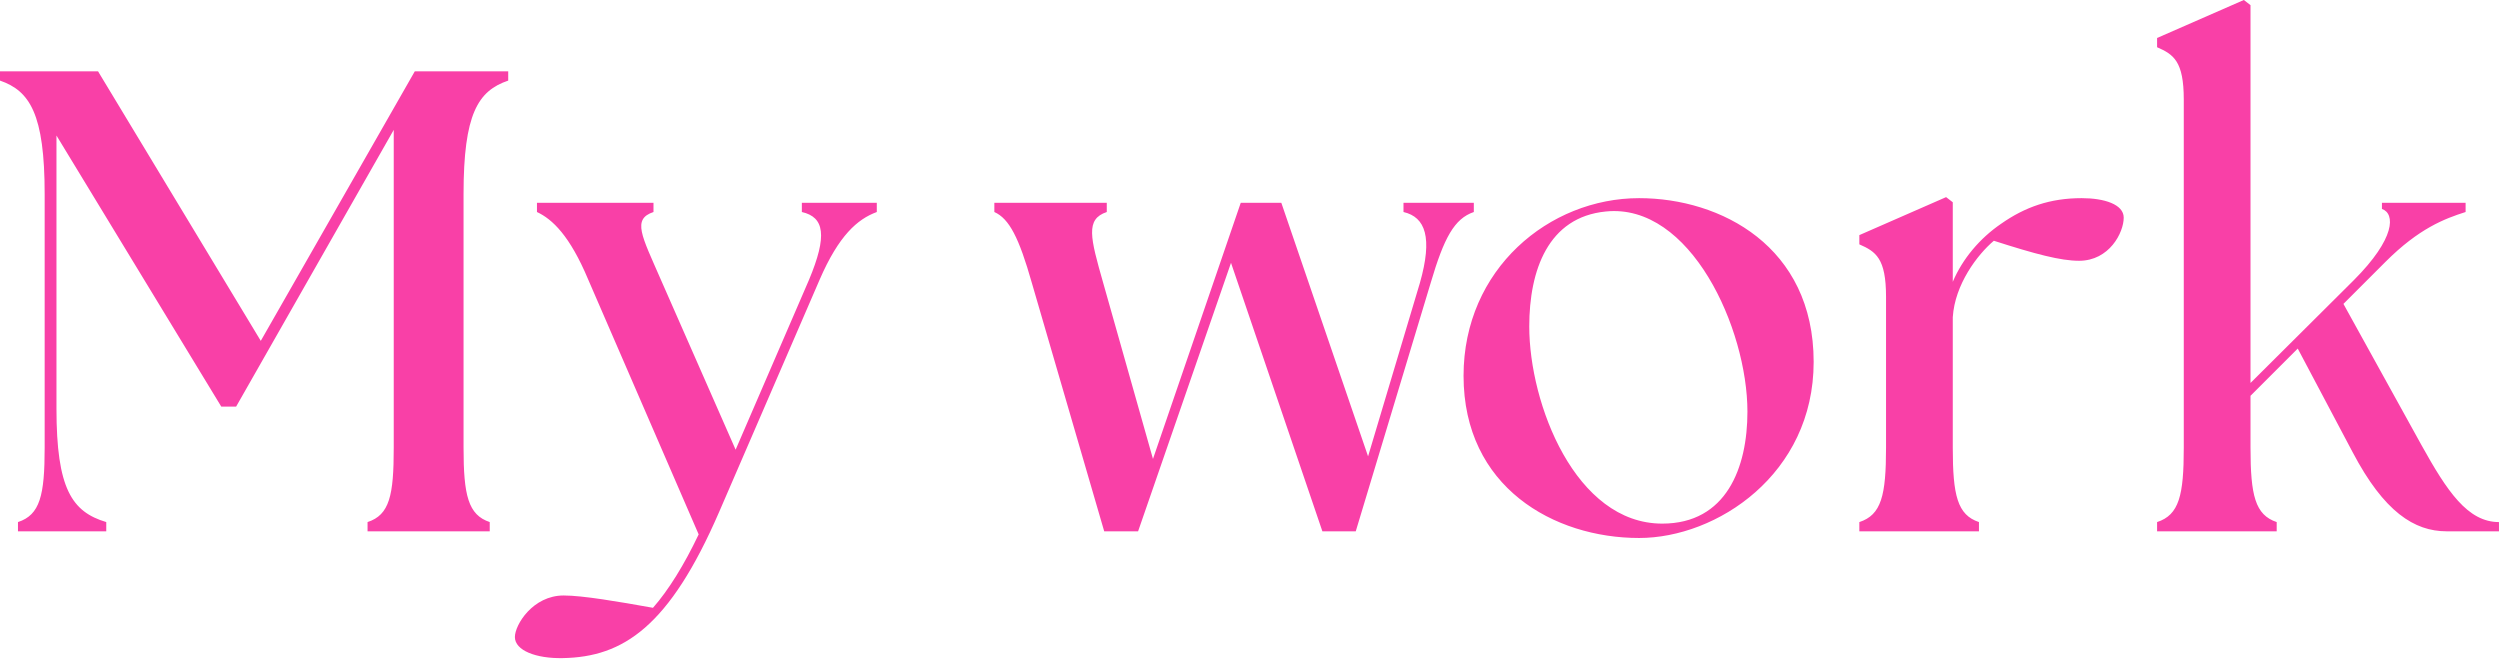
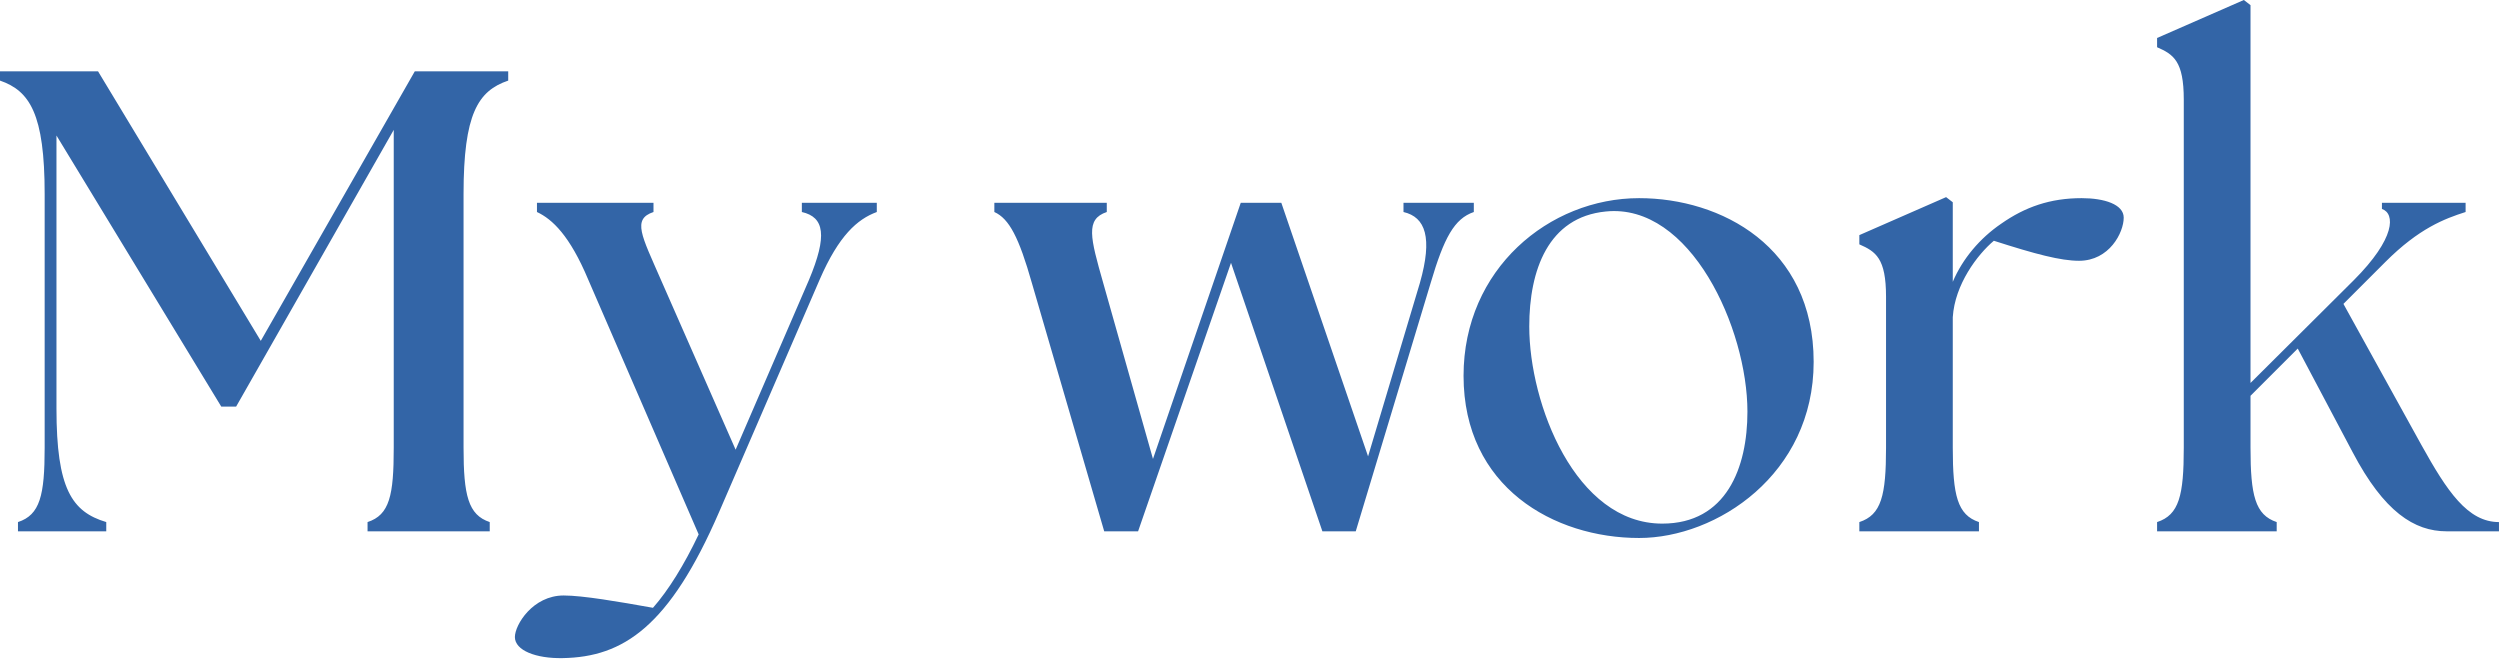
<svg xmlns="http://www.w3.org/2000/svg" width="487" height="129" viewBox="0 0 487 129" fill="none">
-   <path d="M3.5 103.5V101.7C7.8 100.3 8.7 96.5 8.7 87.2V37.8C8.7 22.2 5.8 17.7 -0.0 15.7V13.9H19.1L50.8 66.4L80.8 13.9H99.0V15.7C93.1 17.7 90.3 22.2 90.3 37.8V87.2C90.3 96.5 91.2 100.3 95.4 101.7V103.5H71.6V101.7C75.9 100.3 76.7 96.5 76.7 87.2V25.3L46.0 79.2H43.1L11.0 26.4V79.6C11.0 95.2 14.0 99.7 20.7 101.7V103.5H3.5ZM109.6 128.2C104.4 128.3 100.3 126.7 100.3 124.1C100.3 121.7 103.8 116.0 109.8 116.0C113.5 116.0 120.5 117.2 127.2 118.4C130.2 115.0 133.3 110.0 136.1 104.1L114.6 54.5C111.0 45.9 107.6 42.7 104.6 41.3V39.5H127.3V41.3C123.1 42.7 125.0 45.9 128.7 54.4L143.3 87.6L157.6 54.5C161.2 45.9 160.6 42.3 156.2 41.3V39.5H170.8V41.3C167.0 42.7 163.4 45.9 159.7 54.4L140.1 99.7C130.4 122.1 121.4 128 109.6 128.2ZM201.0 55.1C198.5 46.3 196.6 42.6 193.7 41.3V39.5H215.6V41.3C211.4 42.7 212.4 46.3 214.9 55.1L224.6 89.4L241.7 39.5H249.6L266.5 88.9L276.6 55.1C279.1 46.3 277.7 42.3 273.4 41.3V39.5H287.1V41.3C283.3 42.6 281.3 46.3 278.7 55.1L264.1 103.5H257.6L239.8 51.2L221.7 103.5H215.1L201.0 55.1ZM319.3 104.8C302.7 104.8 285.1 94.9 285.1 73.2C285.1 52.4 301.8 38.6 319.3 38.6C335.2 38.6 353.3 48 353.3 70.5C353.3 92.4 334.4 104.8 319.3 104.8ZM297.9 63.6C297.9 78.7 306.9 102.0 323.8 102.0C336.3 102.0 340.4 91.1 340.4 80.2C340.4 64 329.3 39.5 312.8 41.2C301.6 42.3 297.9 52.6 297.9 63.6ZM362.2 103.5V101.7C366.5 100.3 367.4 96.5 367.4 87.2V57.8C367.4 50.3 365.4 49.0 362.2 47.6V45.8L379.1 38.4L380.4 39.4V54.9C382.3 50.4 385.7 46.4 389.8 43.6C394.5 40.3 399.4 38.6 405.5 38.6C409.9 38.6 413.7 39.8 413.7 42.4C413.7 45.3 410.9 50.8 405.0 50.8C401.4 50.8 396.5 49.5 388.4 46.9C385.2 49.6 380.8 55.4 380.4 61.8V87.2C380.4 96.5 381.3 100.3 385.5 101.7V103.5H362.2ZM420.2 103.5V101.7C424.5 100.3 425.4 96.5 425.4 87.2V19.4C425.4 11.9 423.4 10.6 420.2 9.2V7.4L437.1 0L438.4 1.0V74.6L458.5 54.6C466.7 46.4 466.6 41.6 464.0 40.7V39.5H480.3V41.3C476.2 42.6 471.2 44.5 464.7 51.0L456.5 59.2L471.7 86.7C476.7 95.7 480.7 101.7 486.8 101.7V103.5H476.6C470.3 103.5 464.4 99.7 458.3 88.1L447.6 67.9L438.4 77.1V87.2C438.4 96.5 439.3 100.3 443.5 101.7V103.5H420.2Z" fill="#F940A7" />
+   <path d="M3.5 103.5V101.7C7.8 100.3 8.7 96.5 8.7 87.2V37.8C8.7 22.2 5.8 17.7 -0.0 15.7V13.9H19.1L50.8 66.4L80.8 13.9H99.0V15.7C93.1 17.7 90.3 22.2 90.3 37.8V87.2C90.3 96.5 91.2 100.3 95.4 101.7V103.5H71.6V101.7C75.9 100.3 76.7 96.5 76.7 87.2V25.3L46.0 79.2H43.1L11.0 26.4V79.6C11.0 95.2 14.0 99.7 20.7 101.7V103.5H3.5ZM109.6 128.2C104.4 128.3 100.3 126.7 100.3 124.1C100.3 121.7 103.8 116.0 109.8 116.0C113.5 116.0 120.5 117.2 127.2 118.4C130.2 115.0 133.3 110.0 136.1 104.1L114.6 54.5C111.0 45.9 107.6 42.7 104.6 41.3V39.5H127.3V41.3C123.1 42.7 125.0 45.9 128.7 54.4L143.3 87.6L157.6 54.5C161.2 45.9 160.6 42.3 156.2 41.3V39.5H170.8V41.3C167.0 42.7 163.4 45.9 159.7 54.4L140.1 99.7C130.4 122.1 121.4 128 109.6 128.2ZM201.0 55.1C198.5 46.3 196.6 42.6 193.7 41.3V39.5H215.6V41.3C211.4 42.7 212.4 46.3 214.9 55.1L224.6 89.4L241.7 39.5H249.6L266.5 88.9L276.6 55.1C279.1 46.3 277.7 42.3 273.4 41.3V39.5H287.1V41.3C283.3 42.6 281.3 46.3 278.7 55.1L264.1 103.5H257.6L239.8 51.2L221.7 103.5H215.1L201.0 55.1ZM319.3 104.8C302.7 104.8 285.1 94.9 285.1 73.2C285.1 52.4 301.8 38.6 319.3 38.6C335.2 38.6 353.3 48 353.3 70.5C353.3 92.4 334.4 104.8 319.3 104.8ZM297.9 63.6C297.9 78.7 306.9 102.0 323.8 102.0C336.3 102.0 340.4 91.1 340.4 80.2C340.4 64 329.3 39.5 312.8 41.2C301.6 42.3 297.9 52.6 297.9 63.6ZM362.2 103.5V101.7C366.5 100.3 367.4 96.5 367.4 87.2V57.8C367.4 50.3 365.4 49.0 362.2 47.6V45.8L379.1 38.4L380.4 39.4V54.9C382.3 50.4 385.7 46.4 389.8 43.6C394.5 40.3 399.4 38.6 405.5 38.6C409.9 38.6 413.7 39.8 413.7 42.4C413.7 45.3 410.9 50.8 405.0 50.8C401.4 50.8 396.5 49.5 388.4 46.9C385.2 49.6 380.8 55.4 380.4 61.8V87.2C380.4 96.5 381.3 100.3 385.5 101.7V103.5H362.2ZM420.2 103.5V101.7C424.5 100.3 425.4 96.5 425.4 87.2V19.4C425.4 11.9 423.4 10.6 420.2 9.2V7.4L437.1 0L438.4 1.0V74.6L458.5 54.6C466.7 46.4 466.6 41.6 464.0 40.7V39.5H480.3V41.3C476.2 42.6 471.2 44.5 464.7 51.0L456.5 59.2L471.7 86.7C476.7 95.7 480.7 101.7 486.8 101.7V103.5H476.6C470.3 103.5 464.4 99.7 458.3 88.1L447.6 67.9L438.4 77.1V87.2C438.4 96.5 439.3 100.3 443.5 101.7V103.5H420.2Z" fill="#3365A7" />
</svg>
